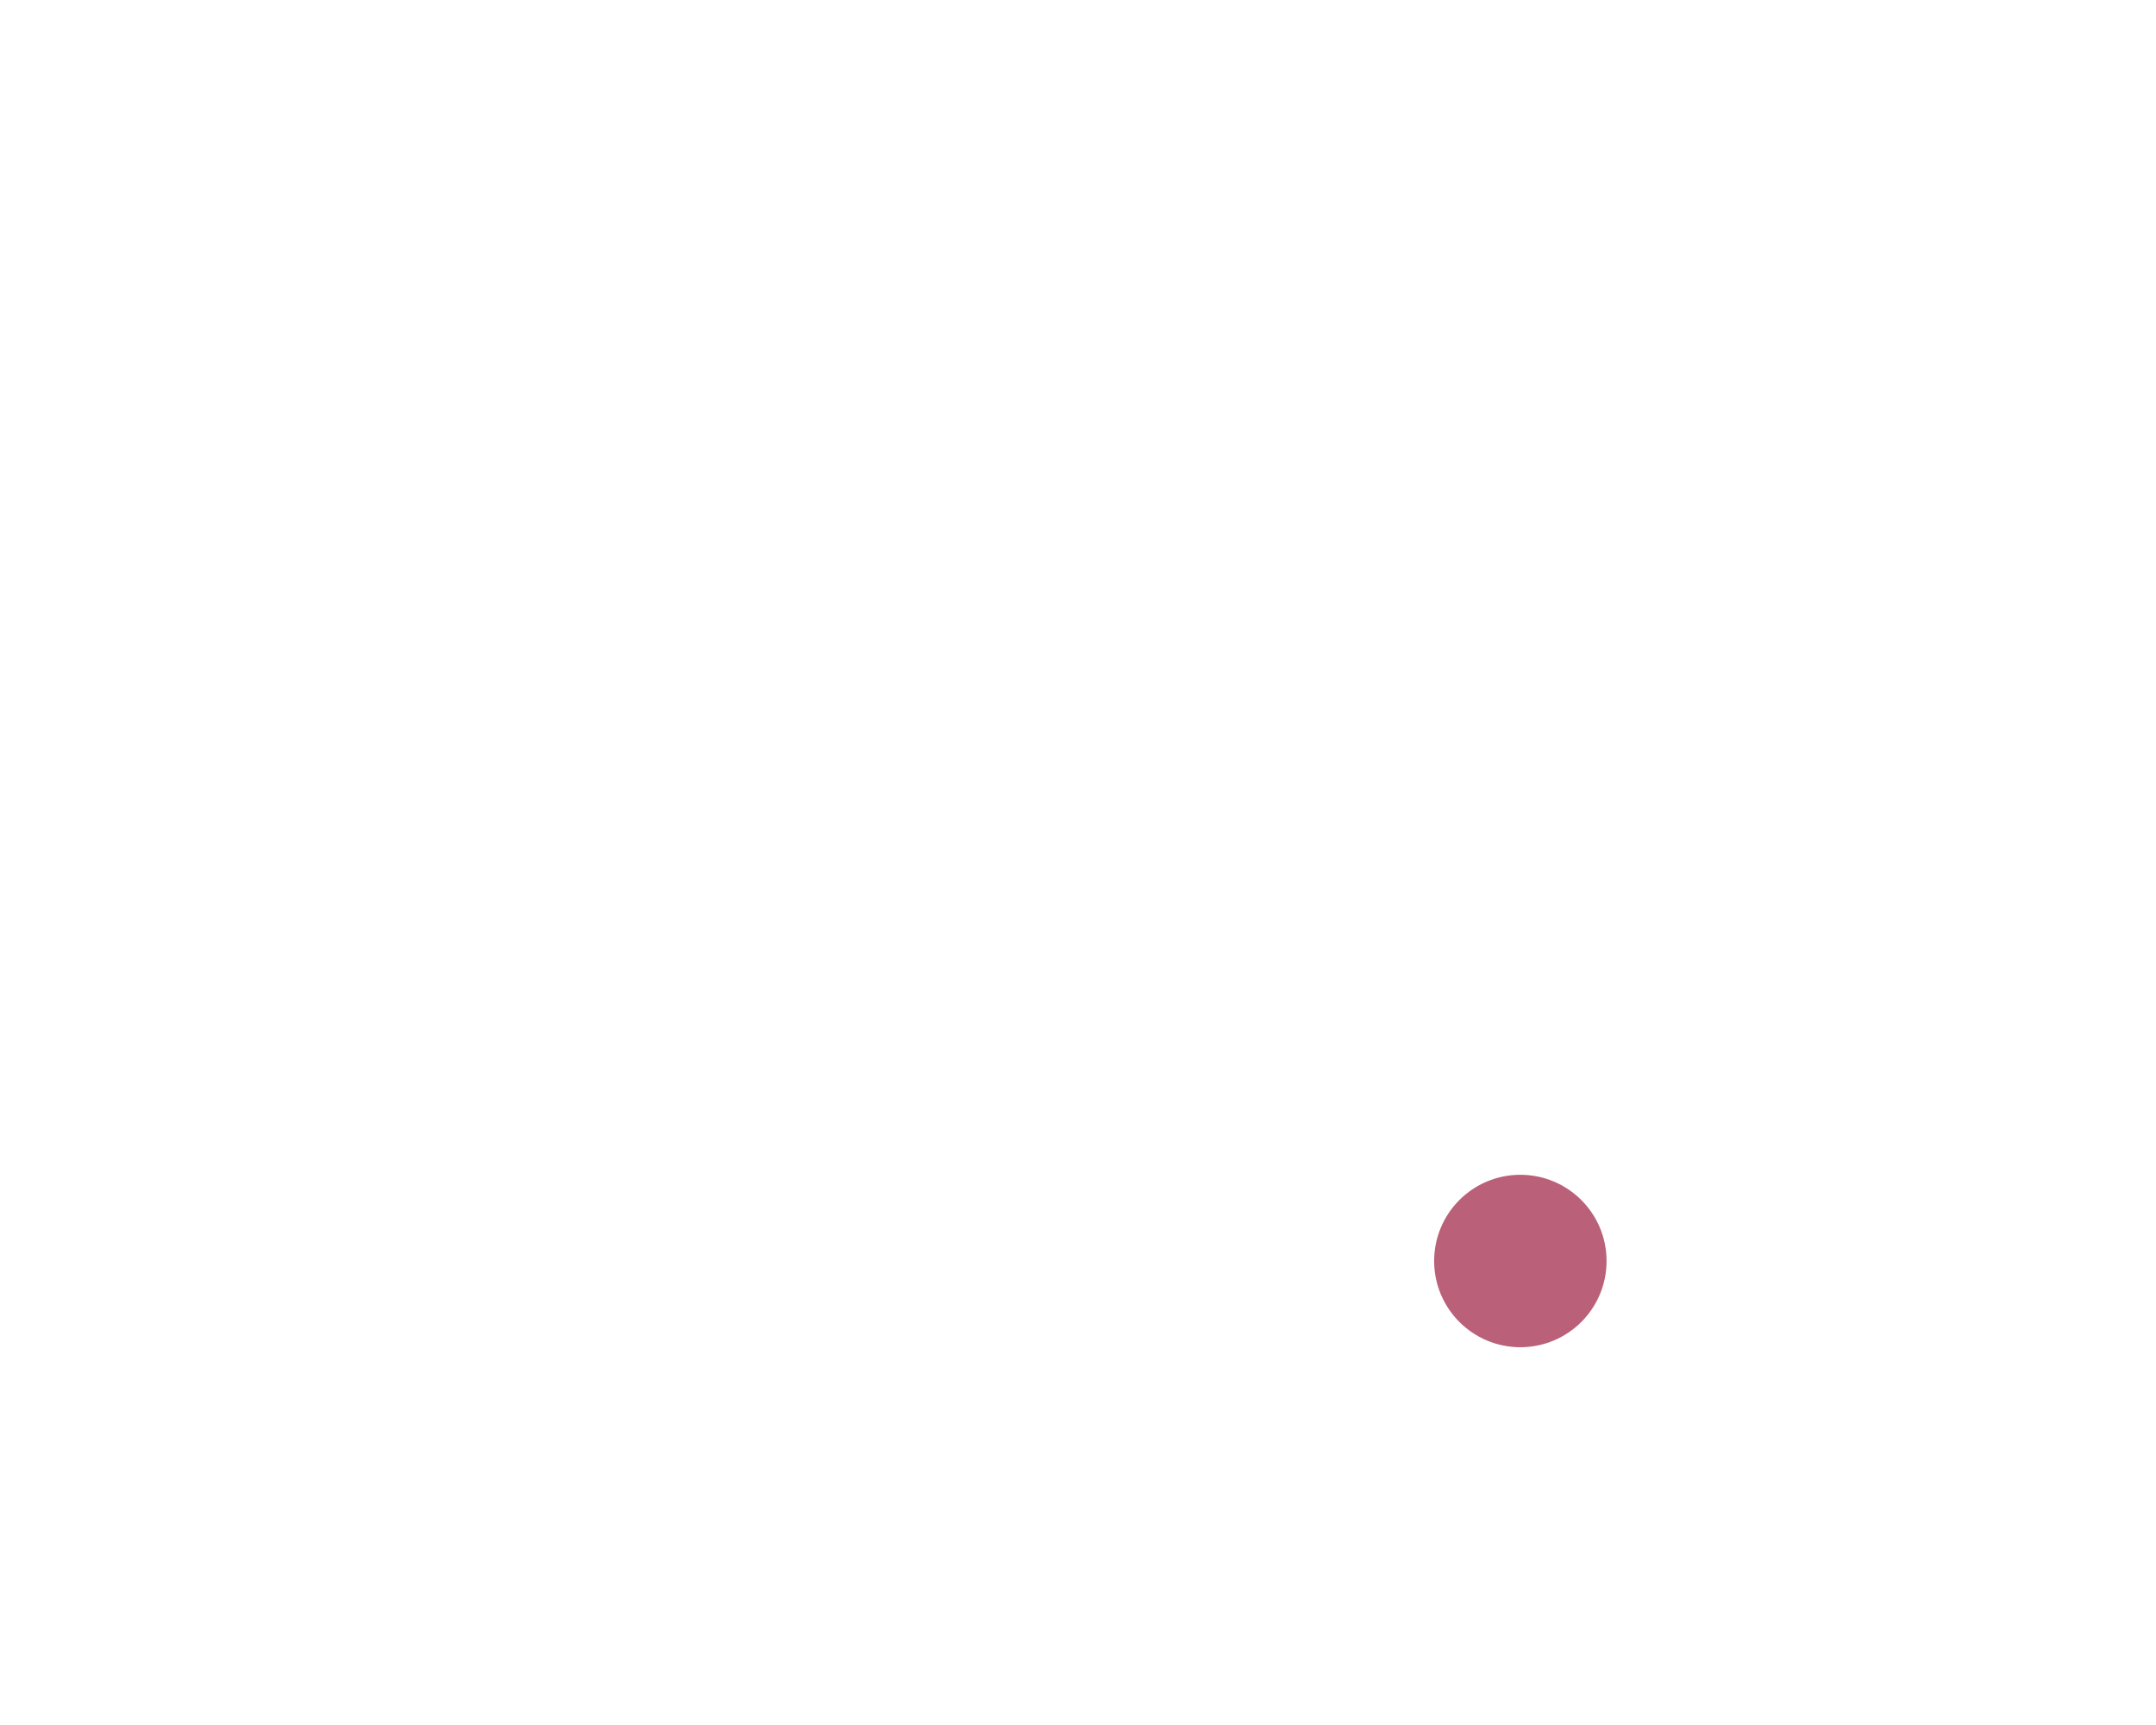
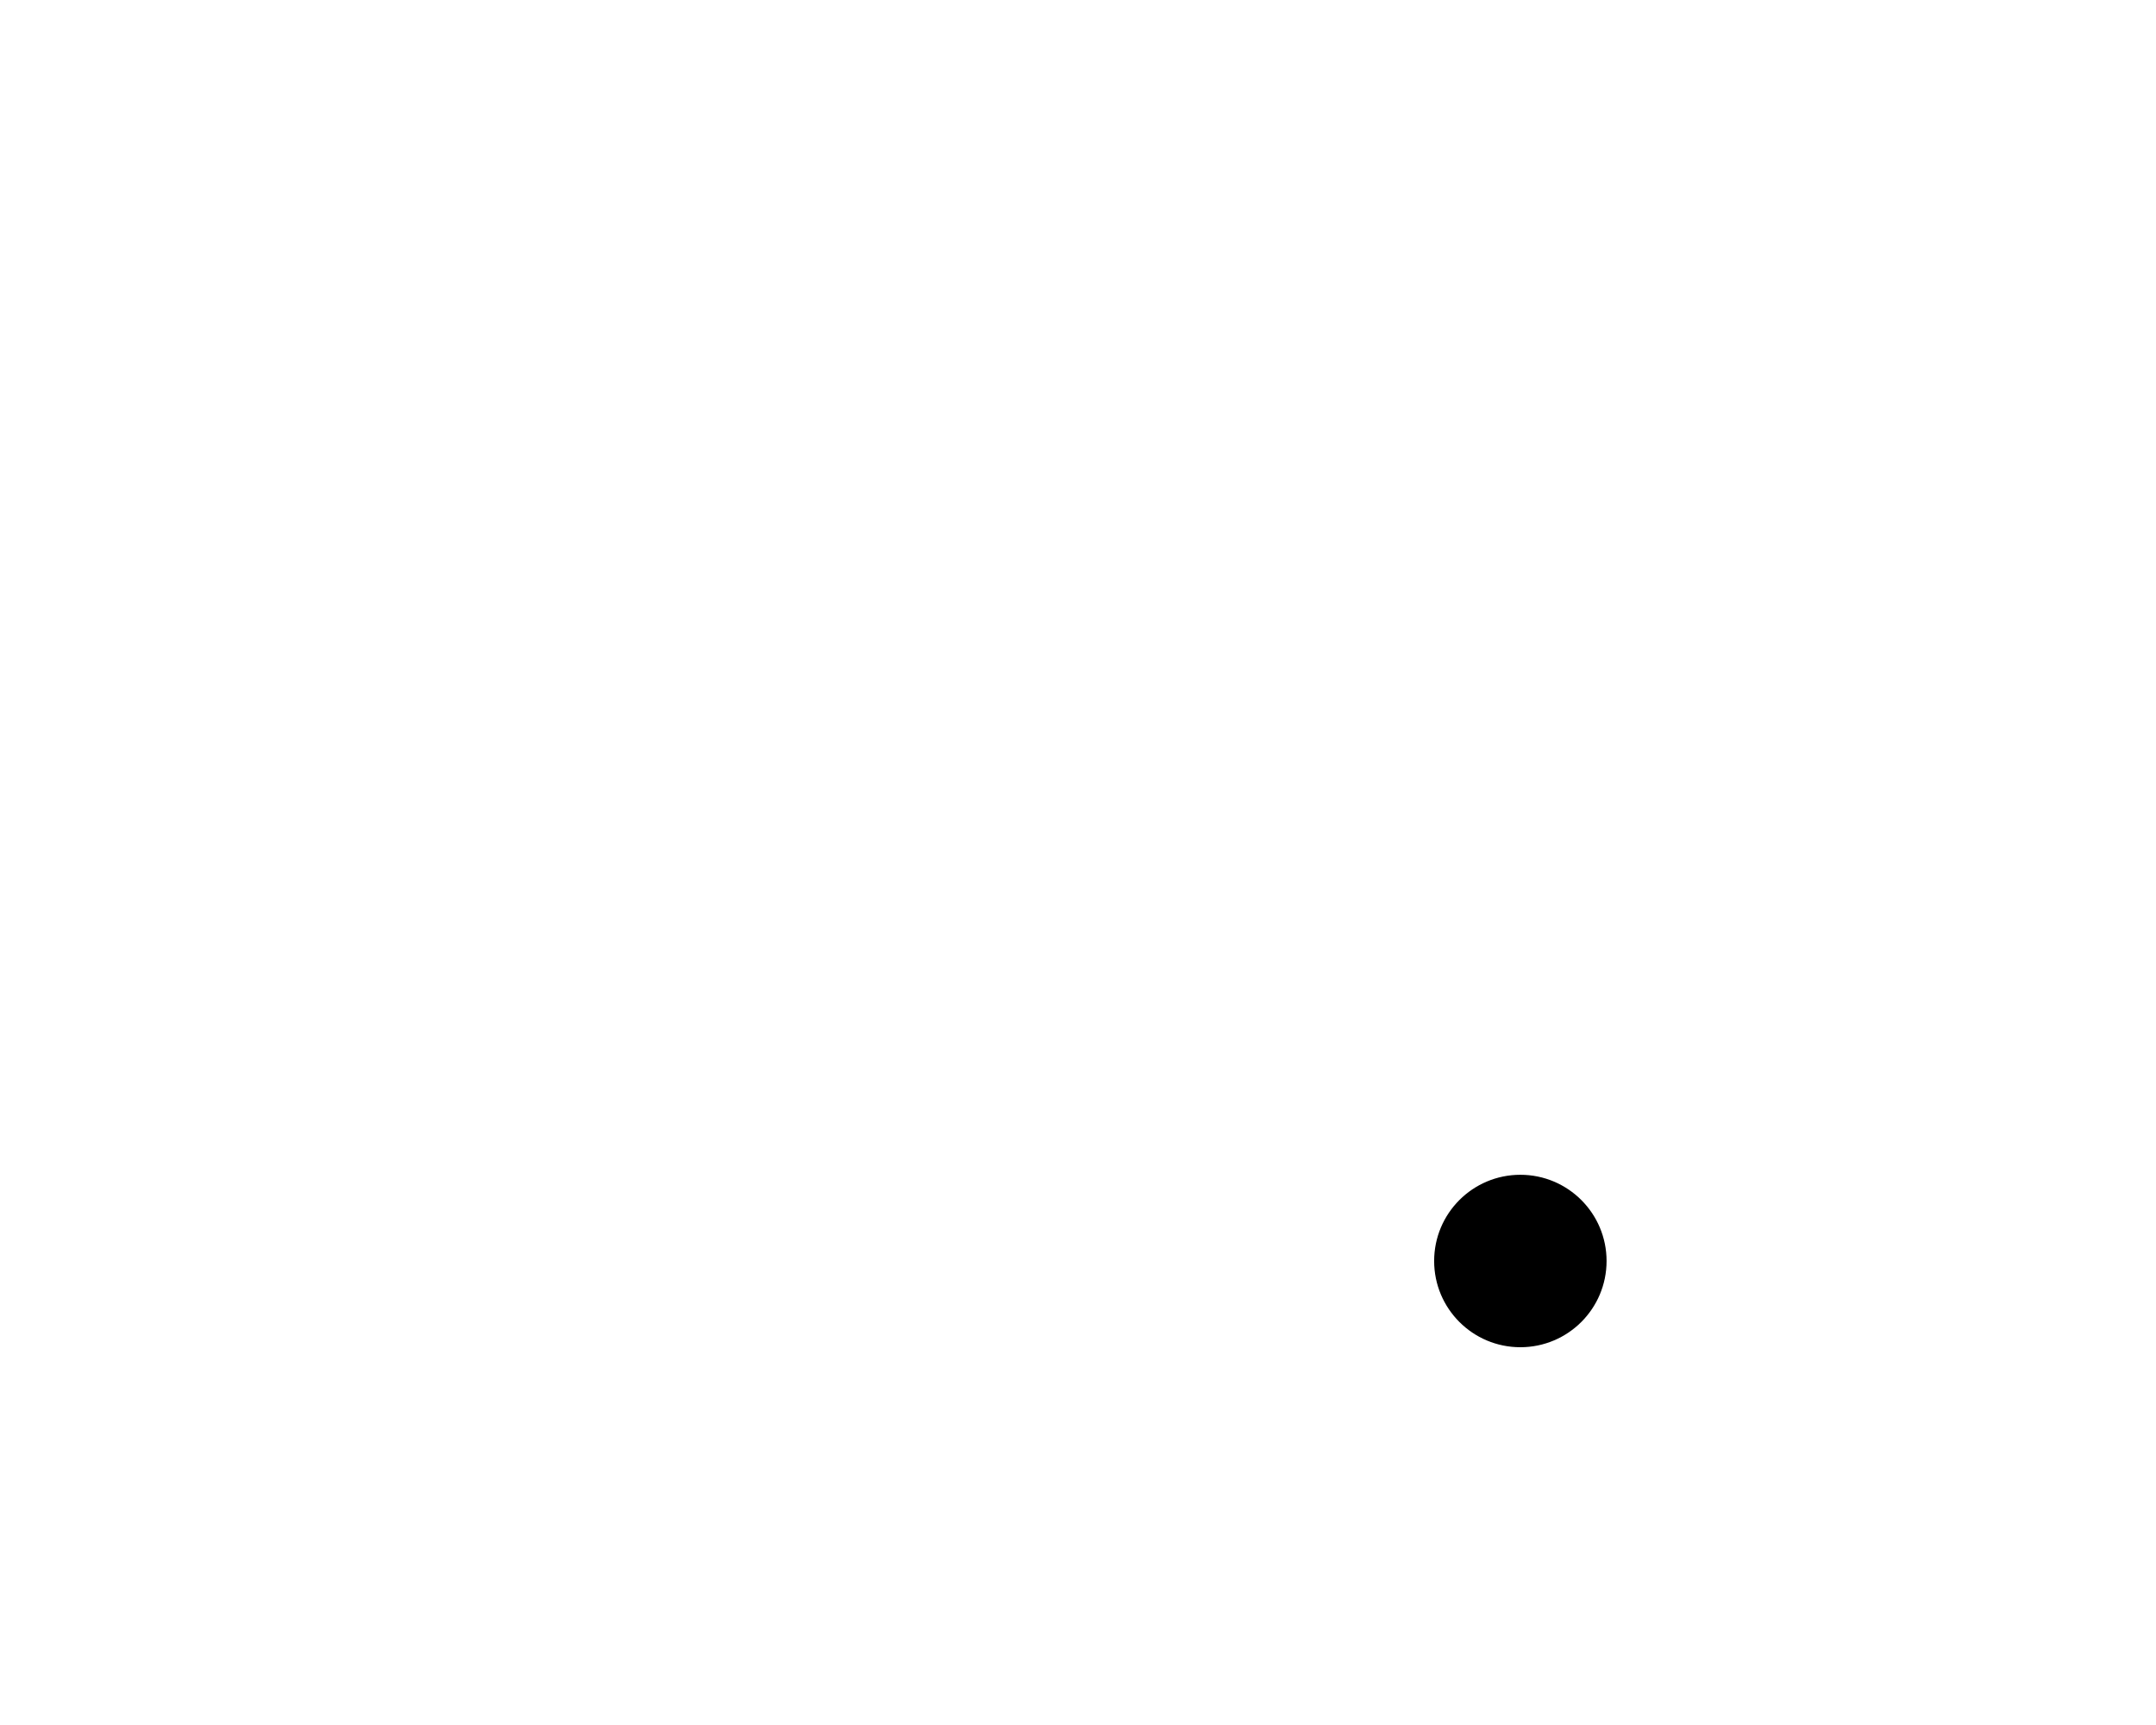
<svg xmlns="http://www.w3.org/2000/svg" width="100%" height="100%" viewBox="0 0 2084 1667" version="1.1" style="fill-rule:evenodd;clip-rule:evenodd;stroke-linejoin:round;stroke-miterlimit:2;">
  <g id="face-left" transform="matrix(0.792202,0,0,0.792202,157.5,533.826)">
    <g id="face">
-       <circle id="face-left1" cx="1656.25" cy="864.583" r="105.192" style="fill:rgb(186,97,121);" />
+       <circle id="face-left1" cx="1656.25" cy="864.583" r="105.192" />
    </g>
  </g>
</svg>
